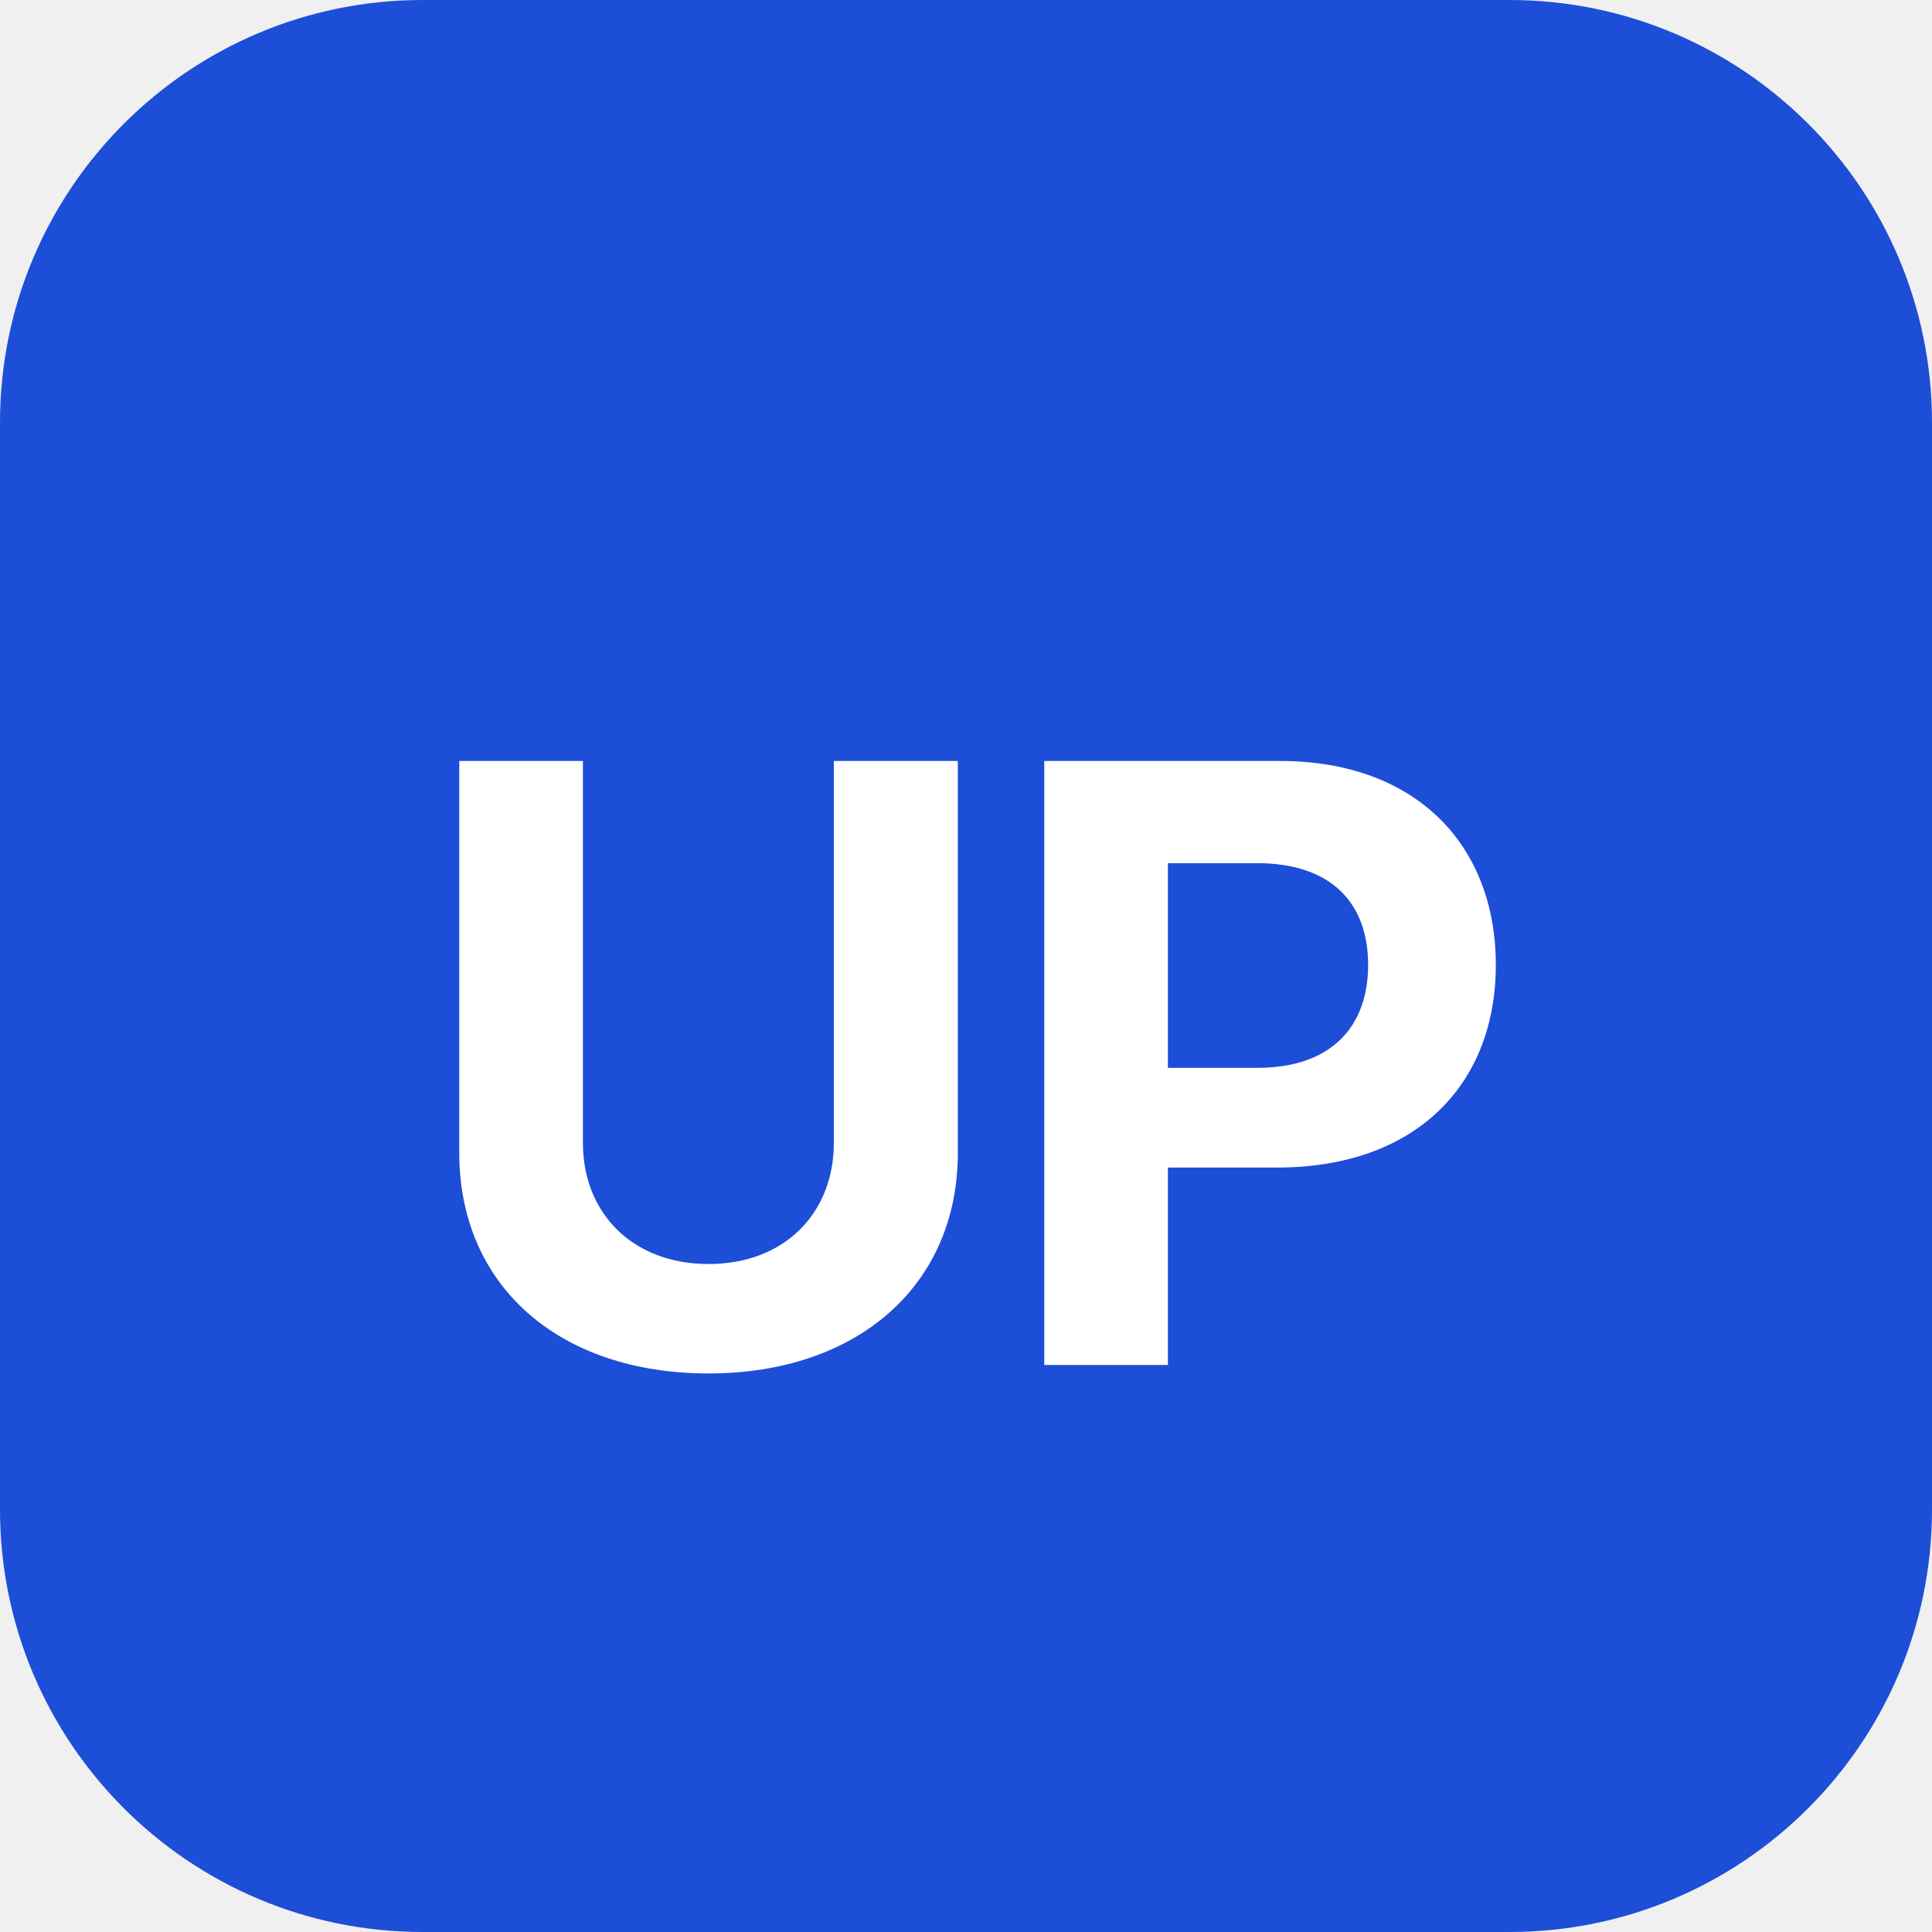
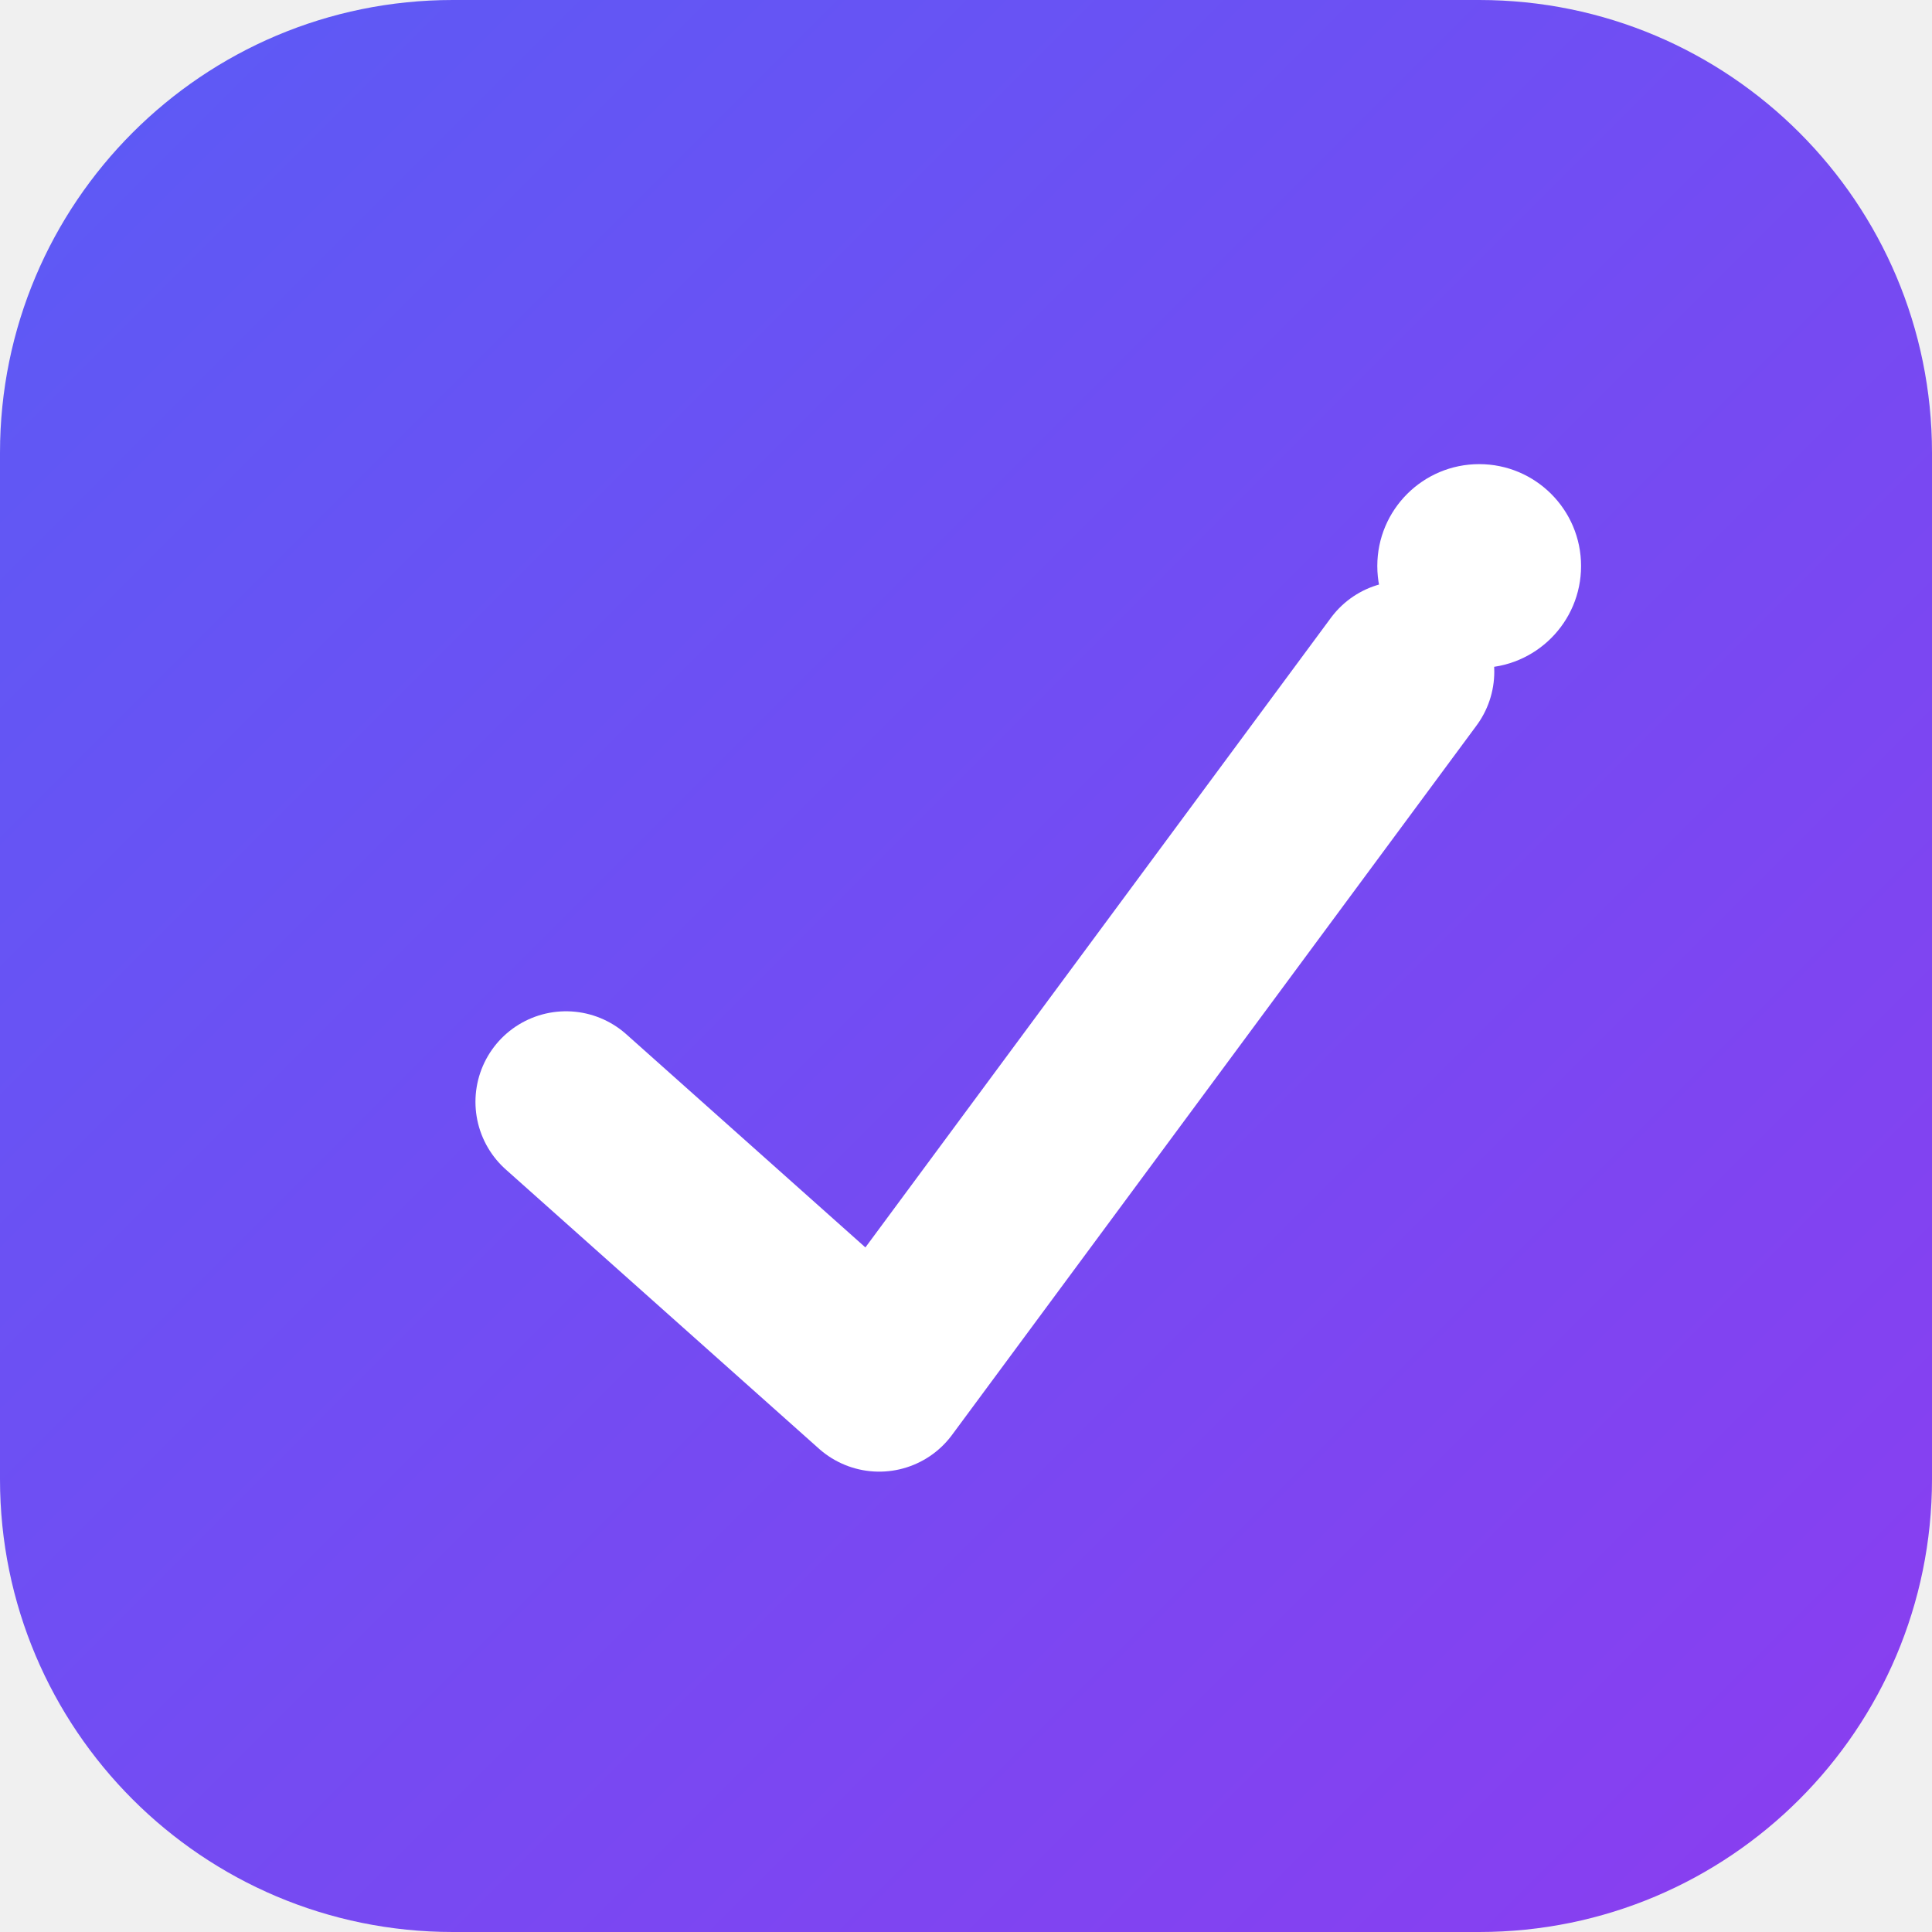
- <svg xmlns="http://www.w3.org/2000/svg" width="512" height="512" viewBox="0 0 512 512">
-   <rect width="512" height="512" rx="112" fill="#1d4ed8" />
-   <text x="50%" y="52%" dy="0.06em" text-anchor="middle" dominant-baseline="middle" font-family="Inter, Arial, sans-serif" font-size="220" font-weight="700" fill="#ffffff" letter-spacing="-6">UP</text>
+ <svg xmlns="http://www.w3.org/2000/svg" width="512" height="512" viewBox="0 0 512 512" role="img" aria-label="TaxIQ">
+   <defs>
+     <linearGradient id="tq" x1="0" y1="0" x2="512" y2="512" gradientUnits="userSpaceOnUse">
+       <stop offset="0" stop-color="#5B5BF5" />
+       <stop offset="1" stop-color="#8B3DF0" />
+     </linearGradient>
+   </defs>
+   <rect width="512" height="512" rx="120" fill="url(#tq)" />
+   <path d="M150 292 L233 366 L372 178" fill="none" stroke="#ffffff" stroke-width="48" stroke-linecap="round" stroke-linejoin="round" />
+   <circle cx="392" cy="150" r="27" fill="#ffffff" />
</svg>
